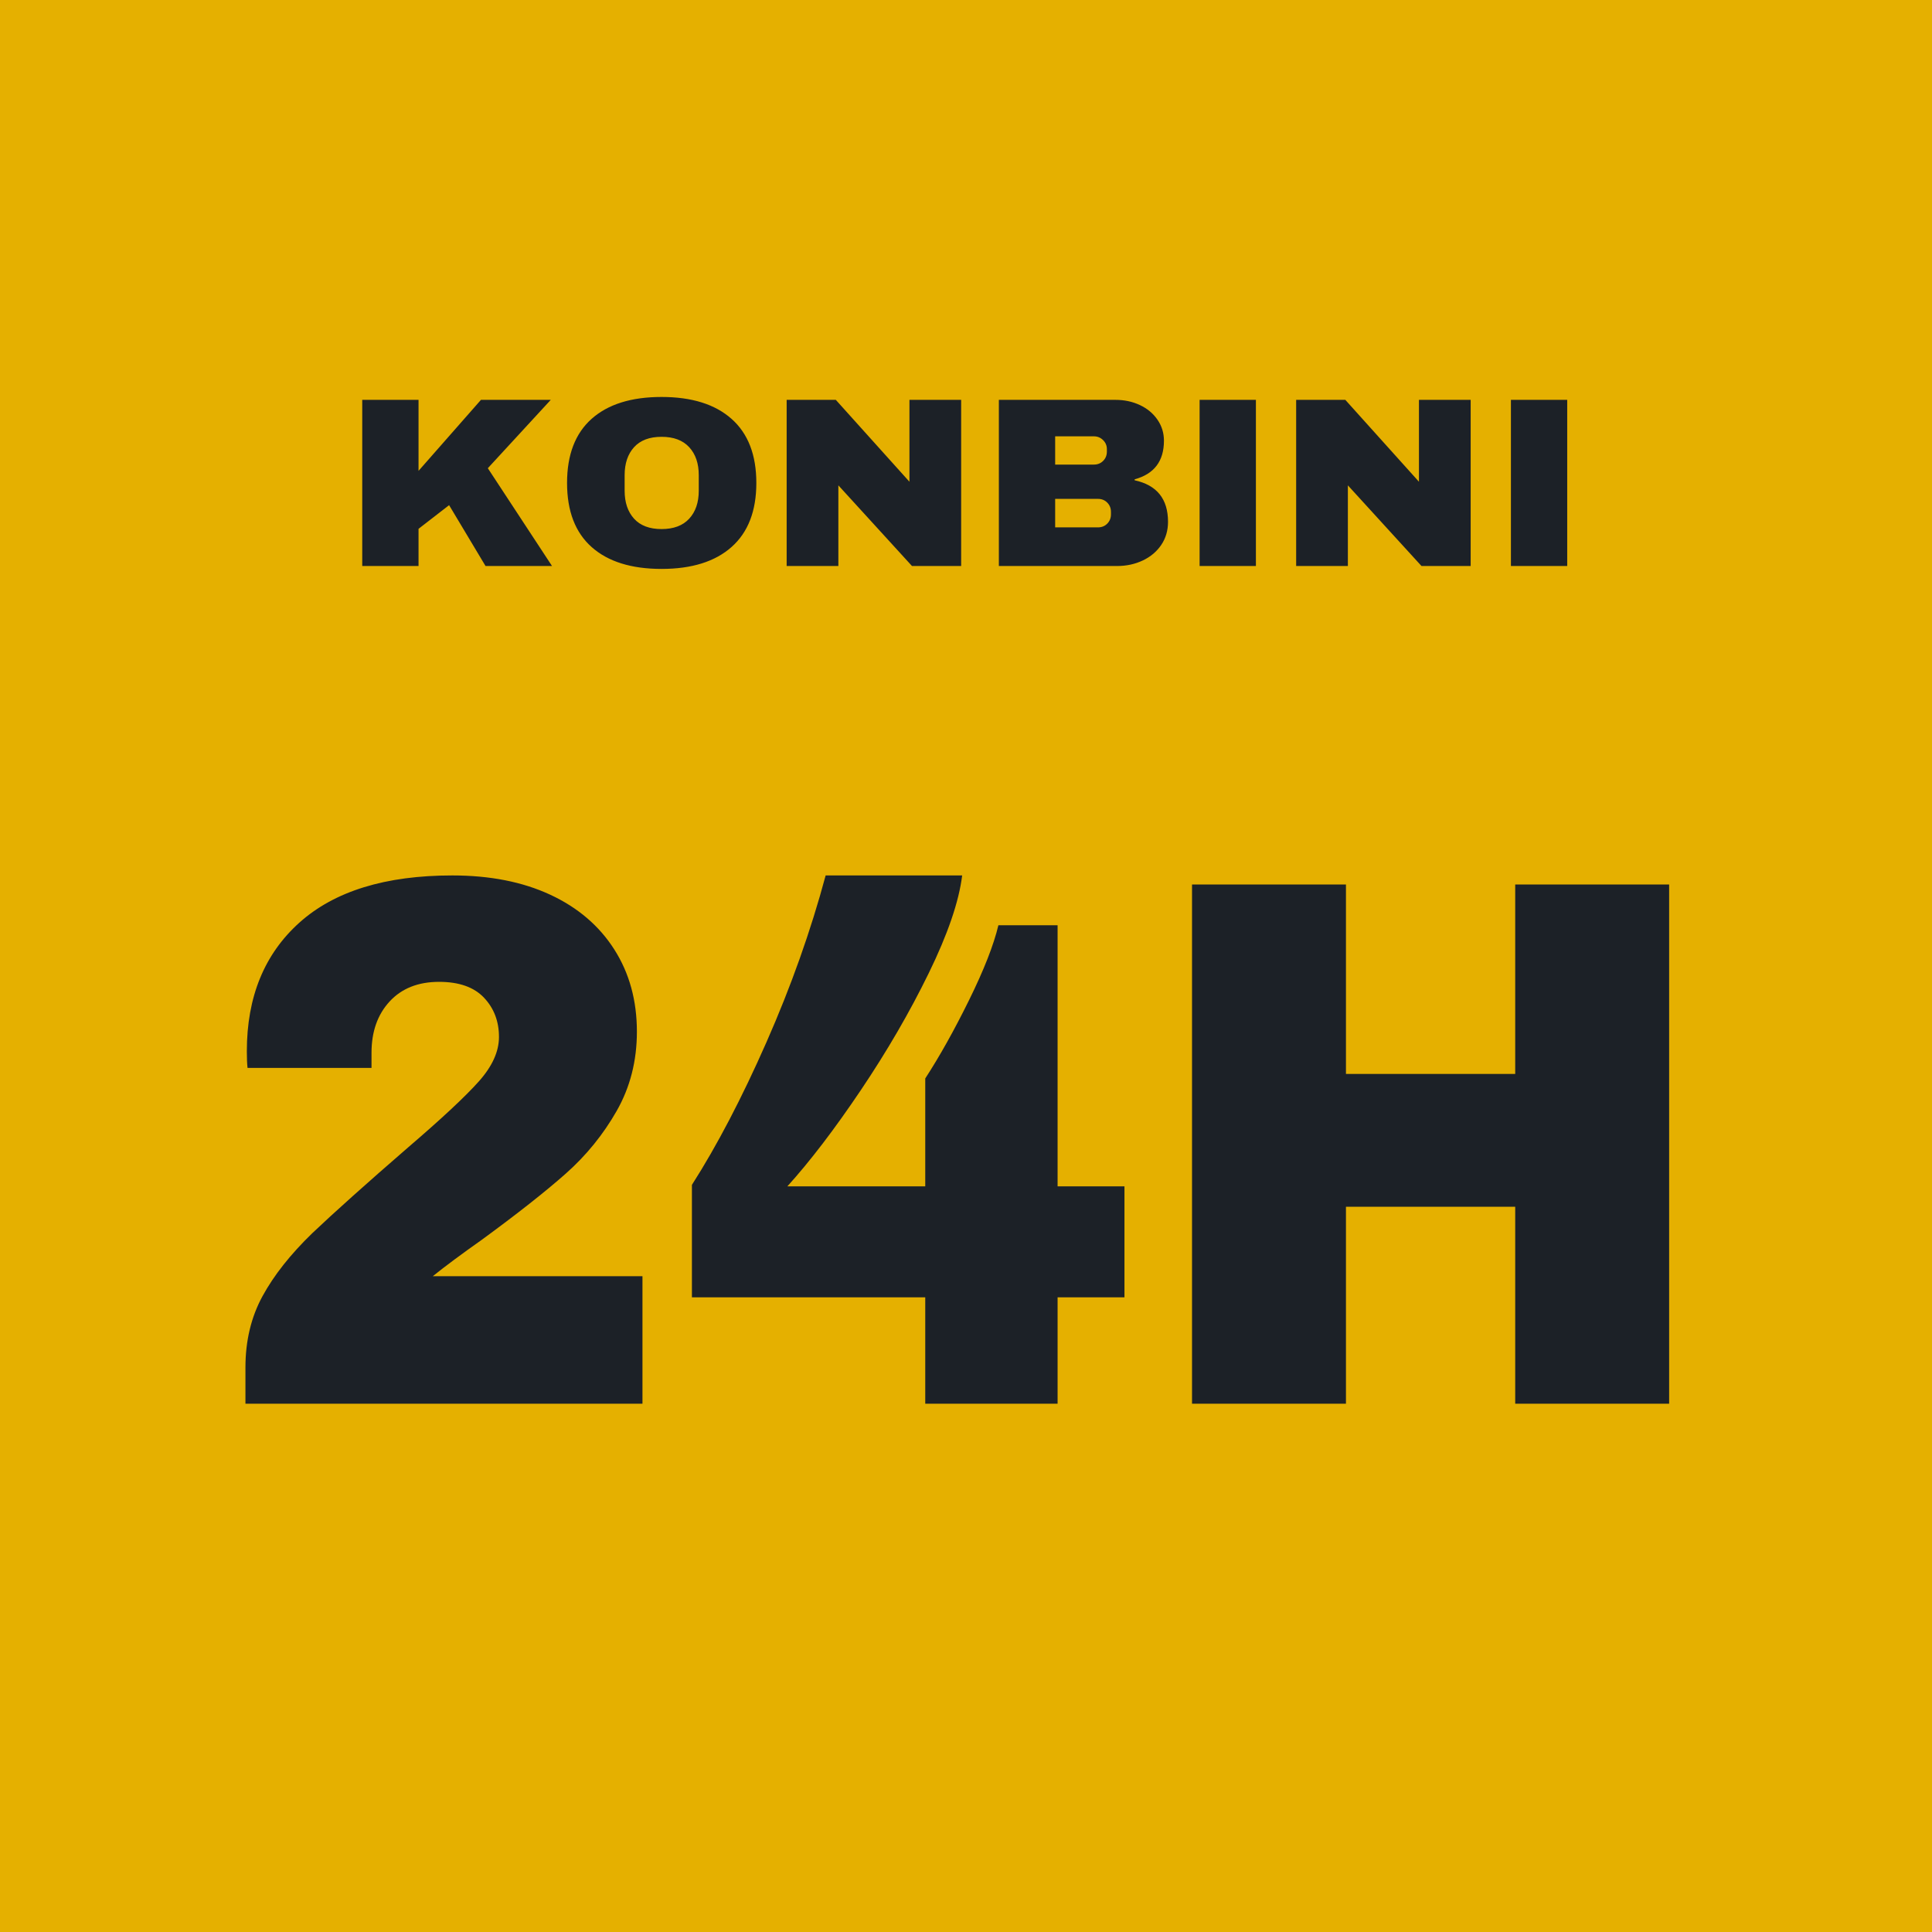
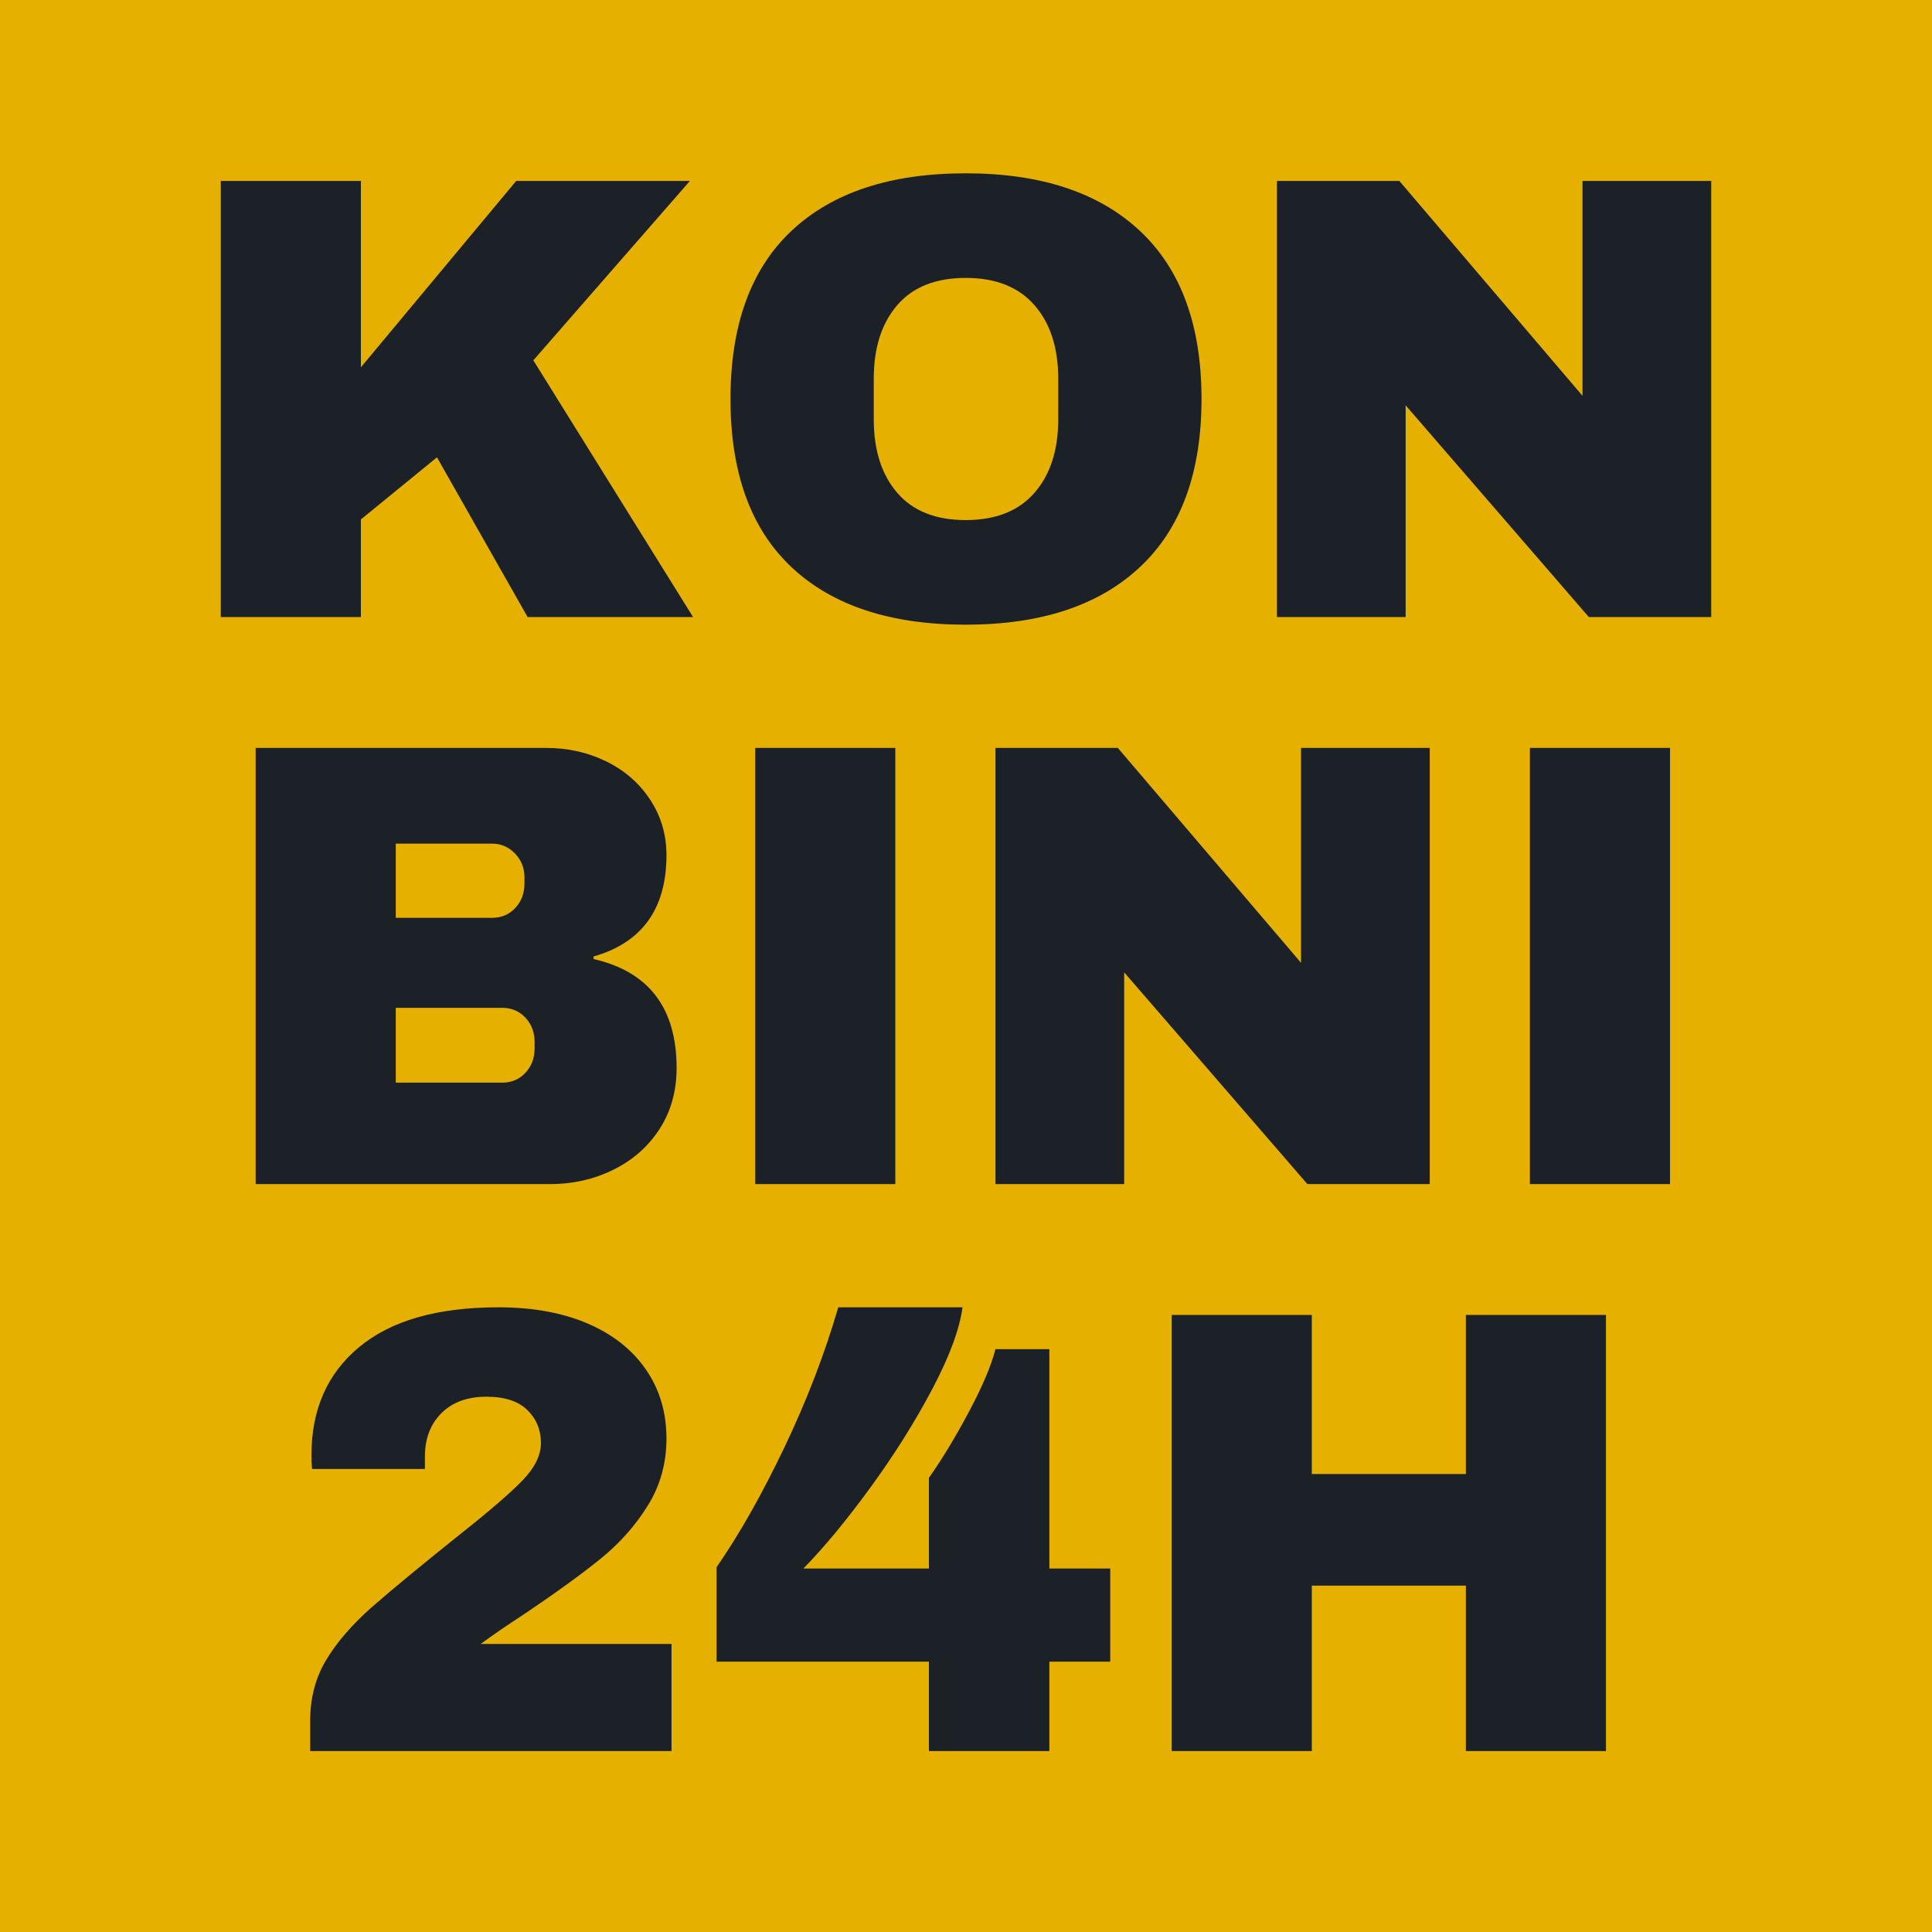
<svg xmlns="http://www.w3.org/2000/svg" viewBox="0 0 512 512" role="img" aria-label="KONBINI 24H">
  <rect width="512" height="512" fill="#E5B000" />
-   <path d="M127.457 105.968H145.955L129.279 124.08L146.293 150.0H128.672L119.018 133.872L110.916 140.144V150.0H95.996V105.968H110.916V124.784ZM200.437 127.984Q200.437 139.12 193.889 144.944Q187.34 150.768 175.323 150.768Q163.306 150.768 156.791 144.976Q150.276 139.184 150.276 127.984Q150.276 116.784 156.791 110.992Q163.306 105.2 175.323 105.2Q187.34 105.2 193.889 111.024Q200.437 116.848 200.437 127.984ZM165.534 125.936V130.032Q165.534 134.704 168.032 137.456Q170.529 140.208 175.323 140.208Q180.116 140.208 182.648 137.456Q185.18 134.704 185.18 130.032V125.936Q185.18 121.264 182.648 118.512Q180.116 115.76 175.323 115.76Q170.529 115.76 168.032 118.512Q165.534 121.264 165.534 125.936ZM241.687 150.0 222.176 128.624V150.0H208.471V105.968H221.501L241.012 127.664V105.968H254.717V150.0ZM308.457 116.784Q308.457 124.912 300.693 127.024V127.28Q309.537 129.2 309.537 138.288Q309.537 141.744 307.748 144.4Q305.959 147.056 302.854 148.528Q299.748 150.0 296.035 150.0H264.709V105.968H295.63Q299.14 105.968 302.077 107.344Q305.014 108.72 306.735 111.216Q308.457 113.712 308.457 116.784ZM279.629 123.12H289.891Q291.376 123.12 292.355 122.128Q293.334 121.136 293.334 119.664V119.024Q293.334 117.616 292.322 116.624Q291.309 115.632 289.891 115.632H279.629ZM279.629 139.76H290.971Q292.457 139.76 293.436 138.768Q294.414 137.776 294.414 136.304V135.664Q294.414 134.192 293.436 133.2Q292.457 132.208 290.971 132.208H279.629ZM317.909 150.0V105.968H332.829V150.0ZM376.712 150.0 357.201 128.624V150.0H343.496V105.968H356.526L376.037 127.664V105.968H389.742V150.0ZM400.409 150.0V105.968H415.329V150.0Z" fill="#1C2127" />
-   <path d="M168.783 273.4Q168.783 285.0 163.43 294.4Q158.077 303.8 149.955 311.0Q141.833 318.2 127.62 328.6Q119.683 334.2 114.699 338.2H170.259V372.0H65.045V362.4Q65.045 351.8 69.567 343.5Q74.09 335.2 82.765 326.8Q91.625 318.4 108.238 304.0Q121.528 292.6 126.881 286.6Q132.234 280.6 132.234 274.8Q132.234 268.6 128.266 264.4Q124.297 260.2 116.36 260.2Q108.054 260.2 103.254 265.4Q98.455 270.6 98.455 279.0V283.0H65.599Q65.414 281.4 65.414 278.6Q65.414 257.0 79.35 244.5Q93.287 232.0 119.867 232.0Q134.819 232.0 145.802 237.1Q156.784 242.2 162.784 251.6Q168.783 261.0 168.783 273.4ZM208.653 314.4H245.202V285.8Q250.924 277.0 256.831 265.0Q262.737 253.0 264.583 245.2H280.273V314.4H297.994V343.8H280.273V372.0H245.202V343.8H183.365V314.0Q193.333 298.4 203.116 276.2Q212.899 254.0 218.806 232.0H254.985Q253.693 242.4 246.125 257.9Q238.557 273.4 228.127 288.9Q217.698 304.4 208.653 314.4ZM401.547 372.0V319.8H356.692V372.0H315.898V234.4H356.692V284.6H401.547V234.4H442.341V372.0Z" fill="#1C2127" />
+   <path d="M136.802 47.945H182.835L141.338 95.49L183.675 163.531H139.826L115.801 121.194L95.641 137.659V163.531H58.512V47.945H95.641V97.338ZM318.413 105.738Q318.413 134.97 302.117 150.259Q285.821 165.547 255.916 165.547Q226.011 165.547 209.799 150.343Q193.587 135.138 193.587 105.738Q193.587 76.337 209.799 61.133Q226.011 45.929 255.916 45.929Q285.821 45.929 302.117 61.217Q318.413 76.505 318.413 105.738ZM231.556 100.362V111.114Q231.556 123.378 237.772 130.602Q243.988 137.827 255.916 137.827Q267.844 137.827 274.144 130.602Q280.444 123.378 280.444 111.114V100.362Q280.444 88.098 274.144 80.873Q267.844 73.649 255.916 73.649Q243.988 73.649 237.772 80.873Q231.556 88.098 231.556 100.362ZM421.063 163.531 372.51 107.418V163.531H338.406V47.945H370.83L419.383 104.898V47.945H453.488V163.531Z" fill="#1C2127" />
+   <path d="M176.618 226.599Q176.618 247.936 157.298 253.48V254.152Q179.307 259.192 179.307 283.049Q179.307 292.121 174.854 299.093Q170.402 306.065 162.674 309.929Q154.946 313.793 145.706 313.793H67.752V198.207H144.698Q153.434 198.207 160.742 201.819Q168.05 205.431 172.334 211.983Q176.618 218.535 176.618 226.599ZM104.881 243.232H130.418Q134.114 243.232 136.55 240.628Q138.986 238.024 138.986 234.16V232.48Q138.986 228.783 136.466 226.179Q133.946 223.575 130.418 223.575H104.881ZM104.881 286.913H133.106Q136.802 286.913 139.238 284.309Q141.674 281.704 141.674 277.84V276.16Q141.674 272.296 139.238 269.692Q136.802 267.088 133.106 267.088H104.881ZM200.139 313.793V198.207H237.268V313.793ZM346.47 313.793 297.917 257.68V313.793H263.812V198.207H296.237L344.79 255.16V198.207H378.894V313.793ZM405.439 313.793V198.207H442.568V313.793Z" fill="#1C2127" />
+   <path d="M176.618 381.23Q176.618 390.974 171.746 398.87Q166.874 406.766 159.482 412.814Q152.09 418.862 139.154 427.598Q131.93 432.303 127.394 435.663H177.963V464.055H82.201V455.991Q82.201 447.087 86.317 440.115Q90.433 433.143 98.329 426.086Q106.393 419.03 121.513 406.934Q133.61 397.358 138.482 392.318Q143.354 387.278 143.354 382.406Q143.354 377.198 139.742 373.669Q136.13 370.141 128.906 370.141Q121.345 370.141 116.977 374.509Q112.609 378.878 112.609 385.934V389.294H82.705Q82.537 387.95 82.537 385.598Q82.537 367.453 95.221 356.953Q107.905 346.453 132.098 346.453Q145.706 346.453 155.702 350.737Q165.698 355.021 171.158 362.917Q176.618 370.813 176.618 381.23ZM212.907 415.67H246.172V391.646Q251.38 384.254 256.756 374.173Q262.132 364.093 263.812 357.541H278.092V415.67H294.221V440.367H278.092V464.055H246.172V440.367H189.891V415.334Q198.963 402.23 207.867 383.582Q216.771 364.933 222.147 346.453H255.076Q253.9 355.189 247.012 368.209Q240.124 381.23 230.632 394.25Q221.139 407.27 212.907 415.67ZM388.471 464.055V420.206H347.646V464.055H310.517V348.469H347.646V390.638H388.471V348.469H425.599V464.055Z" fill="#1C2127" />
</svg>
